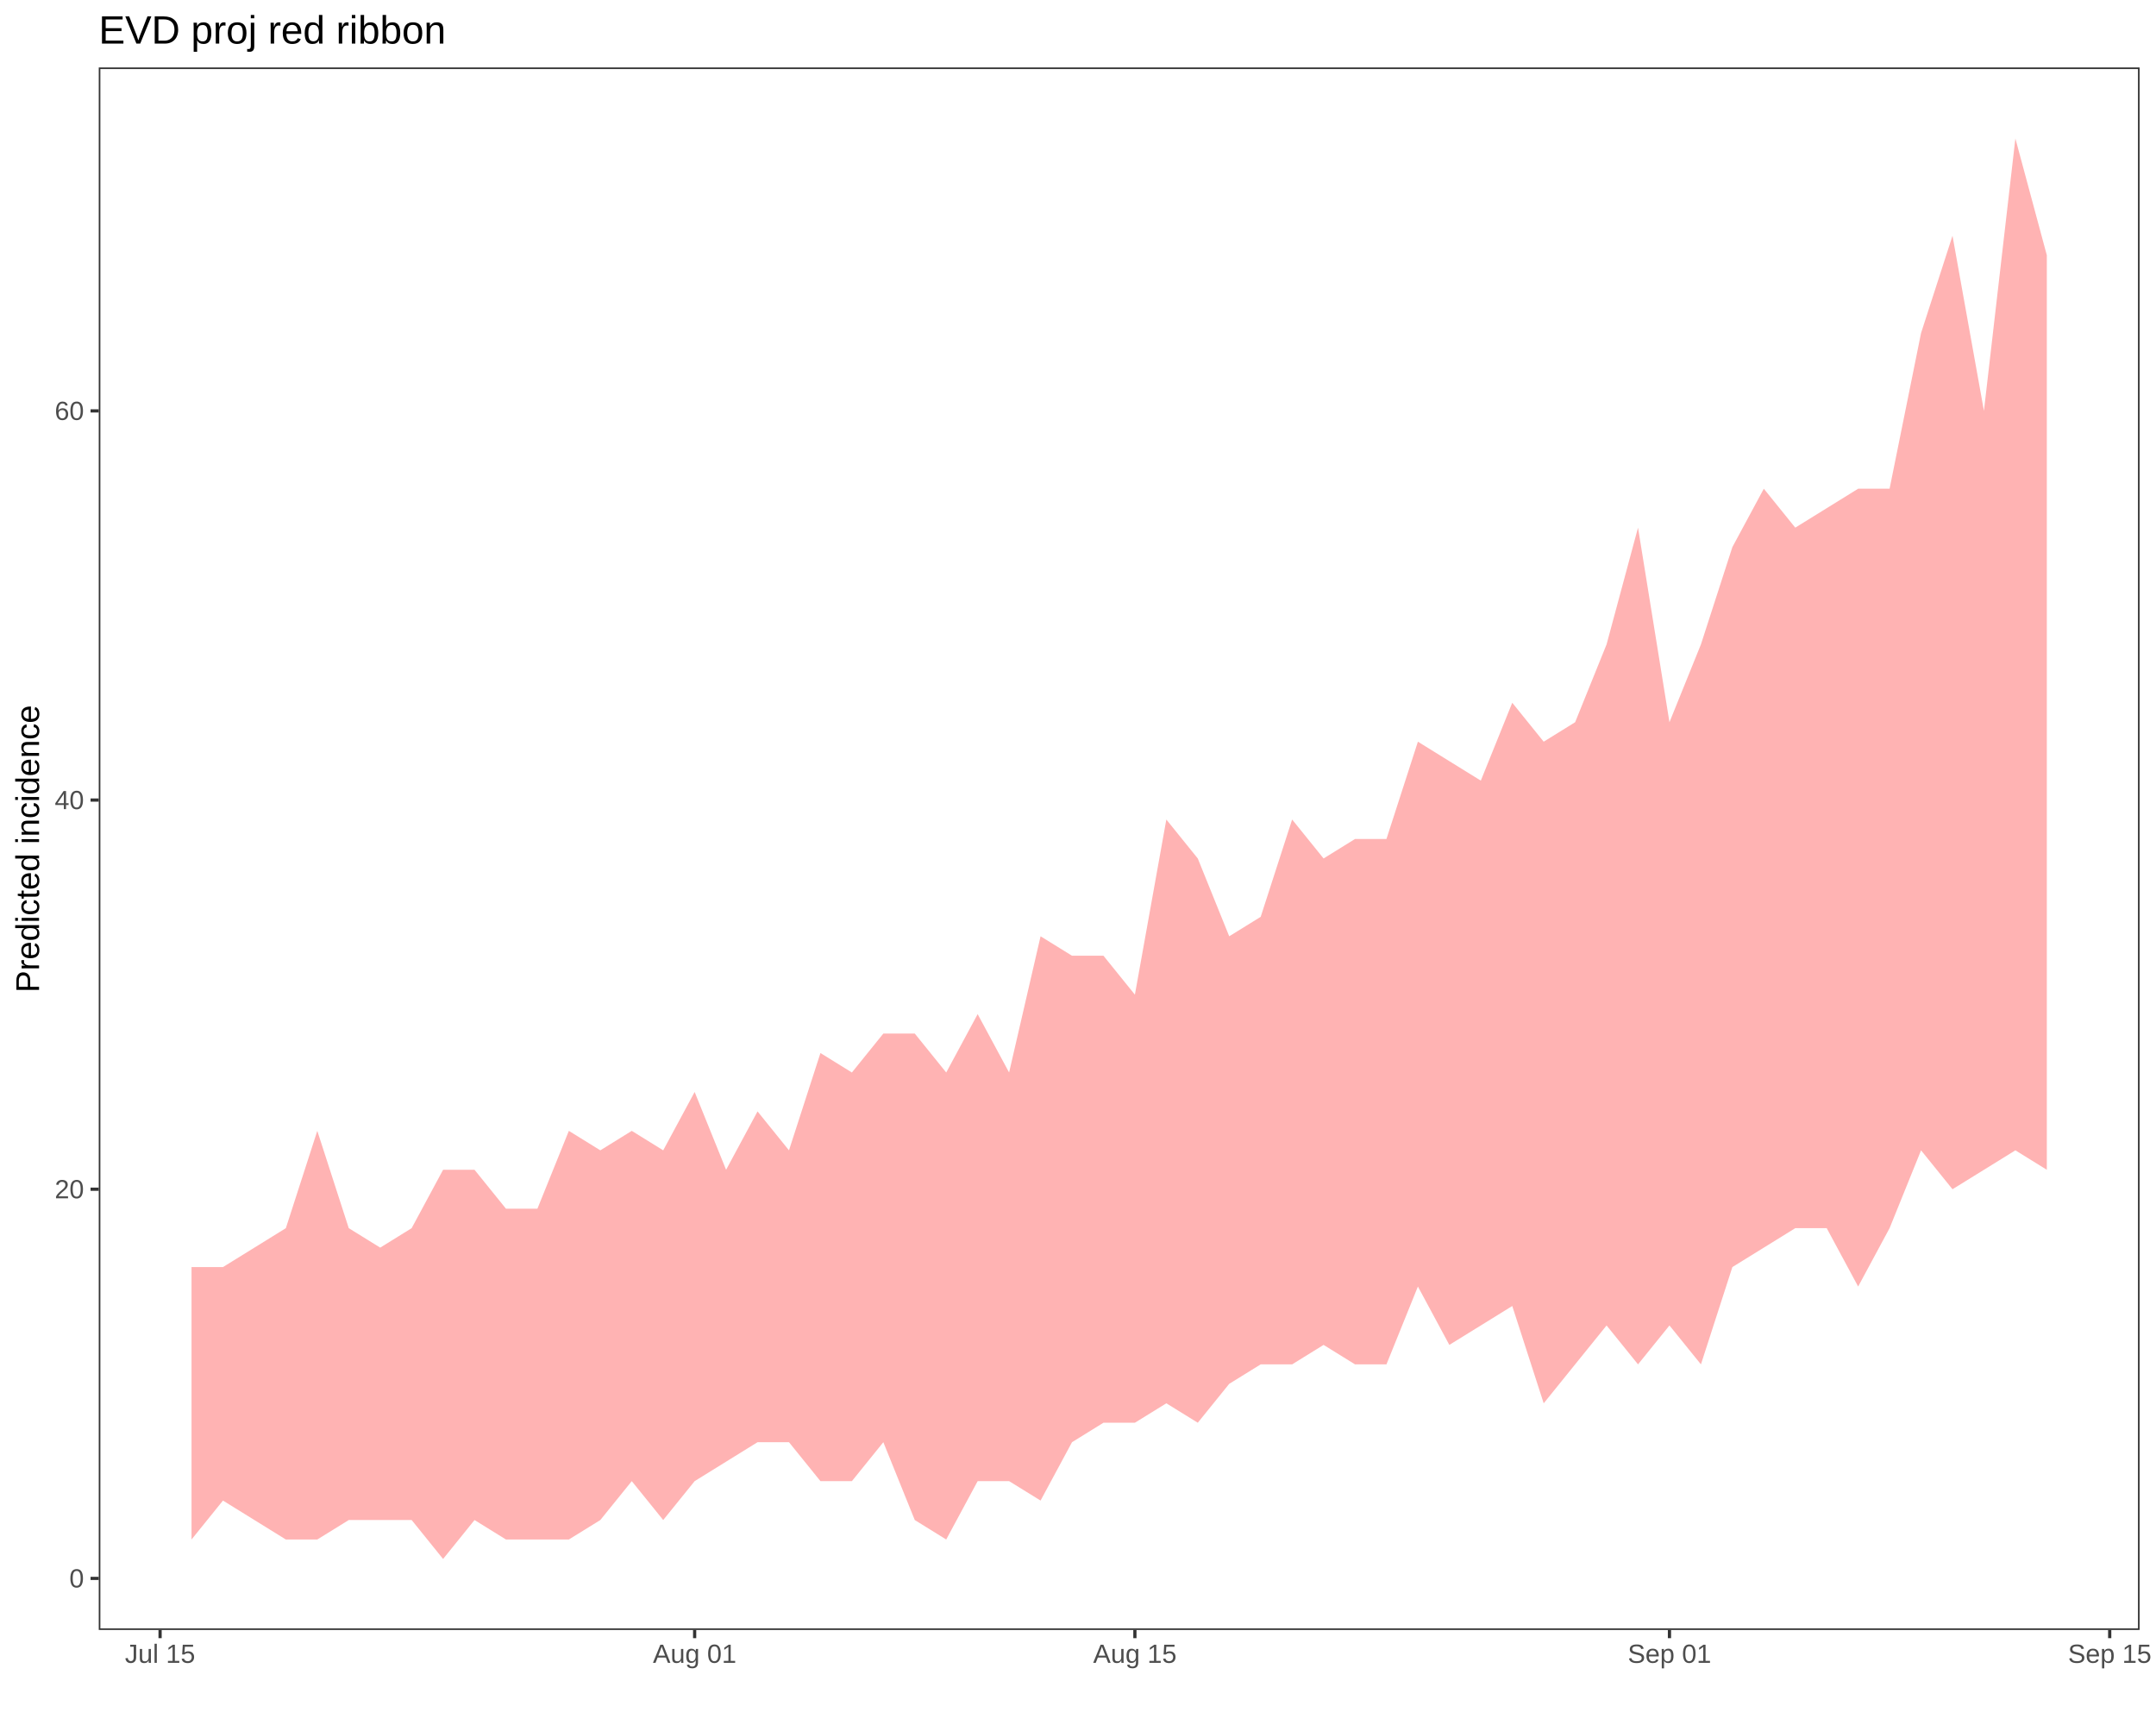
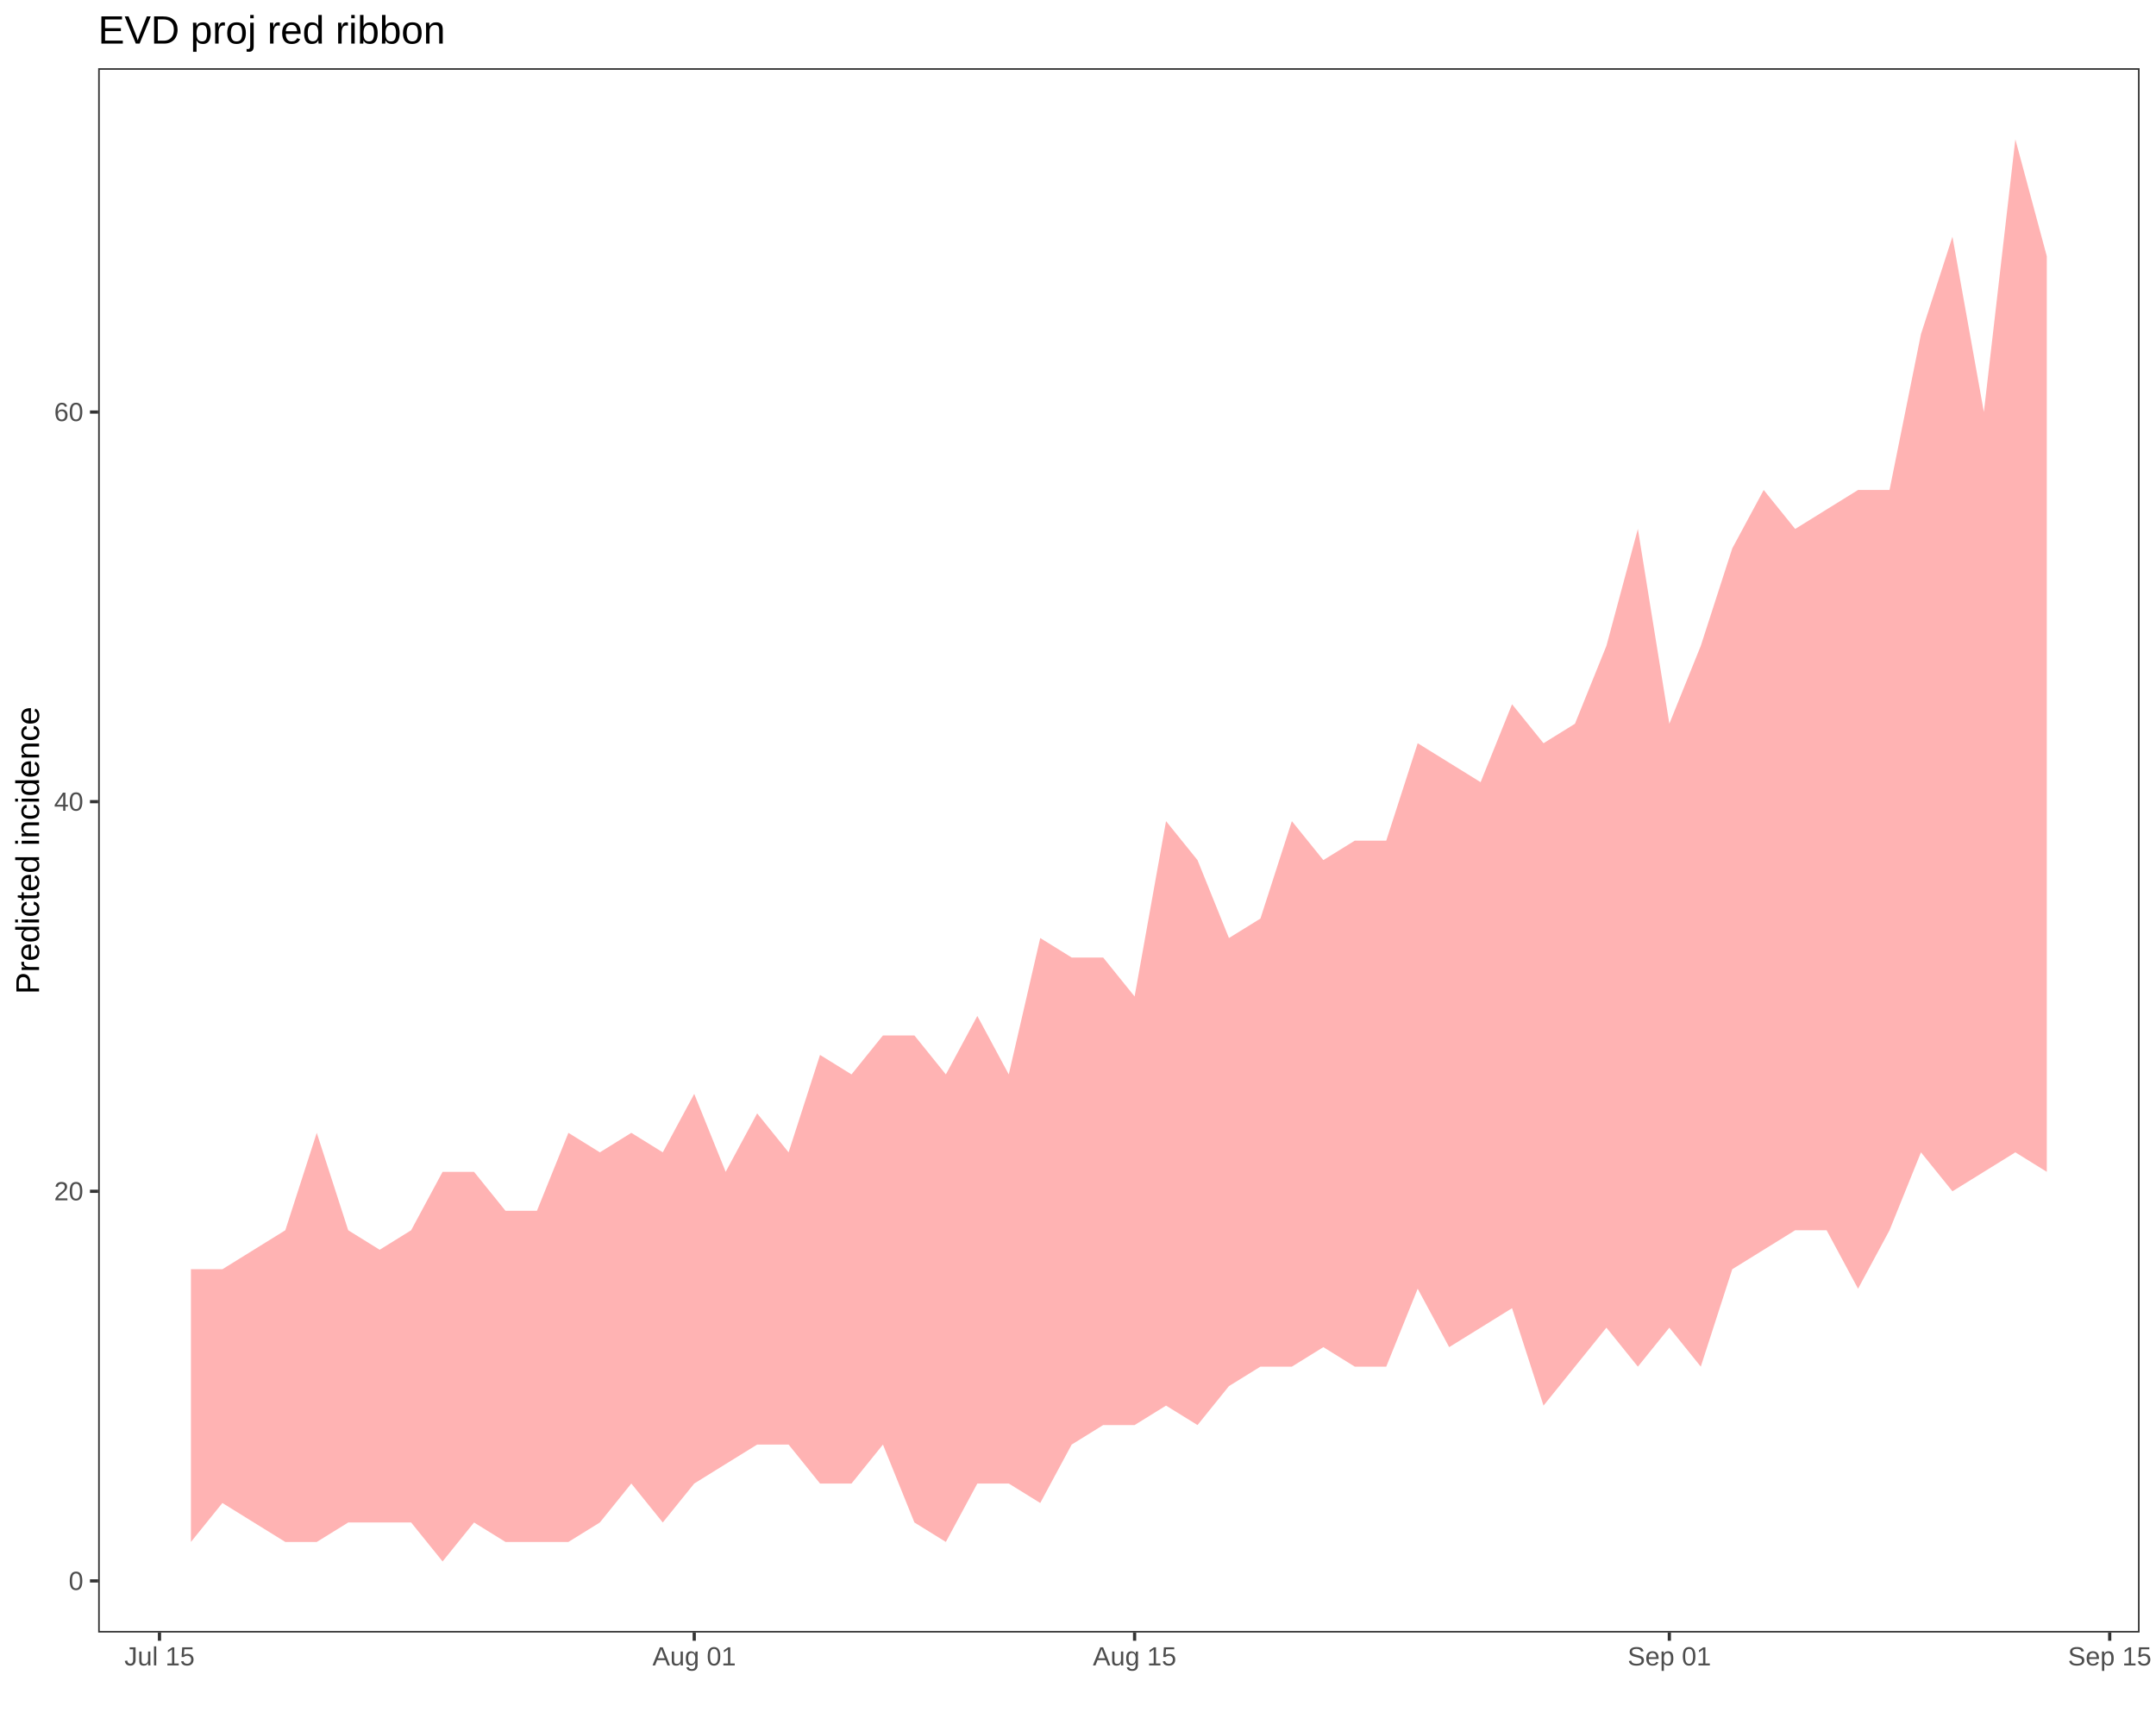
<svg xmlns="http://www.w3.org/2000/svg" viewBox="0 0 720.00 576.00">
  <defs>
    <style type="text/css">
    line, polyline, polygon, path, rect, circle {
      fill: none;
      stroke: #000000;
      stroke-linecap: round;
      stroke-linejoin: round;
      stroke-miterlimit: 10.00;
    }
  </style>
  </defs>
  <rect width="100%" height="100%" style="stroke: none; fill: #FFFFFF;" />
  <rect x="0.00" y="0.00" width="720.00" height="576.00" style="stroke-width: 1.07; stroke: #FFFFFF; fill: #FFFFFF;" />
  <defs>
-     <clipPath id="cpMzIuOTh8NzE0LjUyfDU0NC4yN3wyMi41Mg==">
-       <rect x="32.98" y="22.52" width="681.54" height="521.75" />
+     <clipPath id="cpMzIuNzh8NzE0LjUyfDU0NS4xM3wyMi43Nw==">
+       <rect x="32.78" y="22.77" width="681.74" height="522.36" />
    </clipPath>
  </defs>
-   <rect x="32.98" y="22.52" width="681.54" height="521.75" style="stroke-width: 1.07; stroke: none; fill: #FFFFFF;" clip-path="url(#cpMzIuOTh8NzE0LjUyfDU0NC4yN3wyMi41Mg==)" />
-   <polygon points="63.96,423.09 74.46,423.09 84.96,416.60 95.46,410.10 105.96,377.61 116.47,410.10 126.97,416.60 137.47,410.10 147.97,390.61 158.47,390.61 168.97,403.60 179.47,403.60 189.97,377.61 200.48,384.11 210.98,377.61 221.48,384.11 231.98,364.62 242.48,390.61 252.98,371.11 263.48,384.11 273.99,351.62 284.49,358.12 294.99,345.12 305.49,345.12 315.99,358.12 326.49,338.63 336.99,358.12 347.50,312.64 358.00,319.13 368.50,319.13 379.00,332.13 389.50,273.65 400.00,286.65 410.50,312.64 421.01,306.14 431.51,273.65 442.01,286.65 452.51,280.15 463.01,280.15 473.51,247.66 484.01,254.16 494.52,260.66 505.02,234.66 515.52,247.66 526.02,241.16 536.52,215.17 547.02,176.19 557.52,241.16 568.03,215.17 578.53,182.68 589.03,163.19 599.53,176.19 610.03,169.69 620.53,163.19 631.03,163.19 641.54,111.21 652.04,78.72 662.54,137.20 673.04,46.24 683.54,85.22 683.54,390.61 673.04,384.11 662.54,390.61 652.04,397.10 641.54,384.11 631.03,410.10 620.53,429.59 610.03,410.10 599.53,410.10 589.03,416.60 578.53,423.09 568.03,455.58 557.52,442.59 547.02,455.58 536.52,442.59 526.02,455.58 515.52,468.58 505.02,436.09 494.52,442.59 484.01,449.08 473.51,429.59 463.01,455.58 452.51,455.58 442.01,449.08 431.51,455.58 421.01,455.58 410.50,462.08 400.00,475.07 389.50,468.58 379.00,475.07 368.50,475.07 358.00,481.57 347.50,501.06 336.99,494.57 326.49,494.57 315.99,514.06 305.49,507.56 294.99,481.57 284.49,494.57 273.99,494.57 263.48,481.57 252.98,481.57 242.48,488.07 231.98,494.57 221.48,507.56 210.98,494.57 200.48,507.56 189.97,514.06 179.47,514.06 168.97,514.06 158.47,507.56 147.97,520.56 137.47,507.56 126.97,507.56 116.47,507.56 105.96,514.06 95.46,514.06 84.96,507.56 74.46,501.06 63.96,514.06 " style="stroke-width: 1.07; stroke: none; fill: #FF0000; fill-opacity: 0.30;" clip-path="url(#cpMzIuOTh8NzE0LjUyfDU0NC4yN3wyMi41Mg==)" />
-   <rect x="32.98" y="22.52" width="681.54" height="521.75" style="stroke-width: 1.07; stroke: #333333;" clip-path="url(#cpMzIuOTh8NzE0LjUyfDU0NC4yN3wyMi41Mg==)" />
+   <rect x="32.78" y="22.77" width="681.74" height="522.36" style="stroke-width: 1.07; stroke: none; fill: #FFFFFF;" clip-path="url(#cpMzIuNzh8NzE0LjUyfDU0NS4xM3wyMi43Nw==)" />
+   <polygon points="63.76,423.81 74.27,423.81 84.77,417.31 95.28,410.80 105.78,378.27 116.29,410.80 126.79,417.31 137.30,410.80 147.80,391.29 158.30,391.29 168.81,404.30 179.31,404.30 189.82,378.27 200.32,384.78 210.83,378.27 221.33,384.78 231.84,365.26 242.34,391.29 252.85,371.77 263.35,384.78 273.85,352.25 284.36,358.76 294.86,345.75 305.37,345.75 315.87,358.76 326.38,339.24 336.88,358.76 347.39,313.22 357.89,319.73 368.40,319.73 378.90,332.74 389.40,274.19 399.91,287.20 410.41,313.22 420.92,306.72 431.42,274.19 441.93,287.20 452.43,280.70 462.94,280.70 473.44,248.17 483.95,254.68 494.45,261.18 504.95,235.16 515.46,248.17 525.96,241.67 536.47,215.65 546.97,176.62 557.48,241.67 567.98,215.65 578.49,183.12 588.99,163.61 599.50,176.62 610.00,170.11 620.50,163.61 631.01,163.61 641.51,111.57 652.02,79.04 662.52,137.59 673.03,46.52 683.53,85.55 683.53,391.29 673.03,384.78 662.52,391.29 652.02,397.79 641.51,384.78 631.01,410.80 620.50,430.32 610.00,410.80 599.50,410.80 588.99,417.31 578.49,423.81 567.98,456.34 557.48,443.33 546.97,456.34 536.47,443.33 525.96,456.34 515.46,469.35 504.95,436.82 494.45,443.33 483.95,449.83 473.44,430.32 462.94,456.34 452.43,456.34 441.93,449.83 431.42,456.34 420.92,456.34 410.41,462.84 399.91,475.85 389.40,469.35 378.90,475.85 368.40,475.85 357.89,482.36 347.39,501.87 336.88,495.37 326.38,495.37 315.87,514.88 305.37,508.38 294.86,482.36 284.36,495.37 273.85,495.37 263.35,482.36 252.85,482.36 242.34,488.86 231.84,495.37 221.33,508.38 210.83,495.37 200.32,508.38 189.82,514.88 179.31,514.88 168.81,514.88 158.30,508.38 147.80,521.39 137.30,508.38 126.79,508.38 116.29,508.38 105.78,514.88 95.28,514.88 84.77,508.38 74.27,501.87 63.76,514.88 " style="stroke-width: 1.07; stroke: none; fill: #FF0000; fill-opacity: 0.30;" clip-path="url(#cpMzIuNzh8NzE0LjUyfDU0NS4xM3wyMi43Nw==)" />
+   <rect x="32.78" y="22.77" width="681.74" height="522.36" style="stroke-width: 1.07; stroke: #333333;" clip-path="url(#cpMzIuNzh8NzE0LjUyfDU0NS4xM3wyMi43Nw==)" />
  <defs>
    <clipPath id="cpMC4wMHw3MjAuMDB8NTc2LjAwfDAuMDA=">
      <rect x="0.00" y="0.00" width="720.00" height="576.00" />
    </clipPath>
  </defs>
  <g clip-path="url(#cpMC4wMHw3MjAuMDB8NTc2LjAwfDAuMDA=)">
-     <text x="23.16" y="530.08" style="font-size: 8.80px; fill: #4D4D4D; font-family: Liberation Sans;" textLength="4.89px" lengthAdjust="spacingAndGlyphs">0</text>
+     <text x="22.95" y="530.92" style="font-size: 8.80px; fill: #4D4D4D; font-family: Liberation Sans;" textLength="4.89px" lengthAdjust="spacingAndGlyphs">0</text>
  </g>
  <g clip-path="url(#cpMC4wMHw3MjAuMDB8NTc2LjAwfDAuMDA=)">
-     <text x="18.27" y="400.13" style="font-size: 8.80px; fill: #4D4D4D; font-family: Liberation Sans;" textLength="9.78px" lengthAdjust="spacingAndGlyphs">20</text>
+     <text x="18.06" y="400.81" style="font-size: 8.80px; fill: #4D4D4D; font-family: Liberation Sans;" textLength="9.78px" lengthAdjust="spacingAndGlyphs">20</text>
  </g>
  <g clip-path="url(#cpMC4wMHw3MjAuMDB8NTc2LjAwfDAuMDA=)">
-     <text x="18.27" y="270.18" style="font-size: 8.80px; fill: #4D4D4D; font-family: Liberation Sans;" textLength="9.78px" lengthAdjust="spacingAndGlyphs">40</text>
+     <text x="18.06" y="270.71" style="font-size: 8.80px; fill: #4D4D4D; font-family: Liberation Sans;" textLength="9.78px" lengthAdjust="spacingAndGlyphs">40</text>
  </g>
  <g clip-path="url(#cpMC4wMHw3MjAuMDB8NTc2LjAwfDAuMDA=)">
-     <text x="18.27" y="140.23" style="font-size: 8.80px; fill: #4D4D4D; font-family: Liberation Sans;" textLength="9.78px" lengthAdjust="spacingAndGlyphs">60</text>
+     <text x="18.06" y="140.61" style="font-size: 8.80px; fill: #4D4D4D; font-family: Liberation Sans;" textLength="9.78px" lengthAdjust="spacingAndGlyphs">60</text>
  </g>
-   <polyline points="30.24,527.05 32.98,527.05 " style="stroke-width: 1.07; stroke: #333333; stroke-linecap: butt;" clip-path="url(#cpMC4wMHw3MjAuMDB8NTc2LjAwfDAuMDA=)" />
-   <polyline points="30.24,397.10 32.98,397.10 " style="stroke-width: 1.07; stroke: #333333; stroke-linecap: butt;" clip-path="url(#cpMC4wMHw3MjAuMDB8NTc2LjAwfDAuMDA=)" />
-   <polyline points="30.24,267.15 32.98,267.15 " style="stroke-width: 1.07; stroke: #333333; stroke-linecap: butt;" clip-path="url(#cpMC4wMHw3MjAuMDB8NTc2LjAwfDAuMDA=)" />
-   <polyline points="30.24,137.20 32.98,137.20 " style="stroke-width: 1.07; stroke: #333333; stroke-linecap: butt;" clip-path="url(#cpMC4wMHw3MjAuMDB8NTc2LjAwfDAuMDA=)" />
-   <polyline points="53.46,547.01 53.46,544.27 " style="stroke-width: 1.07; stroke: #333333; stroke-linecap: butt;" clip-path="url(#cpMC4wMHw3MjAuMDB8NTc2LjAwfDAuMDA=)" />
-   <polyline points="231.98,547.01 231.98,544.27 " style="stroke-width: 1.07; stroke: #333333; stroke-linecap: butt;" clip-path="url(#cpMC4wMHw3MjAuMDB8NTc2LjAwfDAuMDA=)" />
-   <polyline points="379.00,547.01 379.00,544.27 " style="stroke-width: 1.07; stroke: #333333; stroke-linecap: butt;" clip-path="url(#cpMC4wMHw3MjAuMDB8NTc2LjAwfDAuMDA=)" />
-   <polyline points="557.52,547.01 557.52,544.27 " style="stroke-width: 1.07; stroke: #333333; stroke-linecap: butt;" clip-path="url(#cpMC4wMHw3MjAuMDB8NTc2LjAwfDAuMDA=)" />
-   <polyline points="704.54,547.01 704.54,544.27 " style="stroke-width: 1.07; stroke: #333333; stroke-linecap: butt;" clip-path="url(#cpMC4wMHw3MjAuMDB8NTc2LjAwfDAuMDA=)" />
+   <polyline points="30.04,527.89 32.78,527.89 " style="stroke-width: 1.07; stroke: #333333; stroke-linecap: butt;" clip-path="url(#cpMC4wMHw3MjAuMDB8NTc2LjAwfDAuMDA=)" />
+   <polyline points="30.04,397.79 32.78,397.79 " style="stroke-width: 1.07; stroke: #333333; stroke-linecap: butt;" clip-path="url(#cpMC4wMHw3MjAuMDB8NTc2LjAwfDAuMDA=)" />
+   <polyline points="30.04,267.69 32.78,267.69 " style="stroke-width: 1.07; stroke: #333333; stroke-linecap: butt;" clip-path="url(#cpMC4wMHw3MjAuMDB8NTc2LjAwfDAuMDA=)" />
+   <polyline points="30.04,137.59 32.78,137.59 " style="stroke-width: 1.07; stroke: #333333; stroke-linecap: butt;" clip-path="url(#cpMC4wMHw3MjAuMDB8NTc2LjAwfDAuMDA=)" />
+   <polyline points="53.26,547.87 53.26,545.13 " style="stroke-width: 1.07; stroke: #333333; stroke-linecap: butt;" clip-path="url(#cpMC4wMHw3MjAuMDB8NTc2LjAwfDAuMDA=)" />
+   <polyline points="231.84,547.87 231.84,545.13 " style="stroke-width: 1.07; stroke: #333333; stroke-linecap: butt;" clip-path="url(#cpMC4wMHw3MjAuMDB8NTc2LjAwfDAuMDA=)" />
+   <polyline points="378.90,547.87 378.90,545.13 " style="stroke-width: 1.07; stroke: #333333; stroke-linecap: butt;" clip-path="url(#cpMC4wMHw3MjAuMDB8NTc2LjAwfDAuMDA=)" />
+   <polyline points="557.48,547.87 557.48,545.13 " style="stroke-width: 1.07; stroke: #333333; stroke-linecap: butt;" clip-path="url(#cpMC4wMHw3MjAuMDB8NTc2LjAwfDAuMDA=)" />
+   <polyline points="704.54,547.87 704.54,545.13 " style="stroke-width: 1.07; stroke: #333333; stroke-linecap: butt;" clip-path="url(#cpMC4wMHw3MjAuMDB8NTc2LjAwfDAuMDA=)" />
  <g clip-path="url(#cpMC4wMHw3MjAuMDB8NTc2LjAwfDAuMDA=)">
-     <text x="41.72" y="555.25" style="font-size: 8.80px; fill: #4D4D4D; font-family: Liberation Sans;" textLength="23.47px" lengthAdjust="spacingAndGlyphs">Jul 15</text>
+     <text x="41.53" y="556.11" style="font-size: 8.80px; fill: #4D4D4D; font-family: Liberation Sans;" textLength="23.47px" lengthAdjust="spacingAndGlyphs">Jul 15</text>
  </g>
  <g clip-path="url(#cpMC4wMHw3MjAuMDB8NTc2LjAwfDAuMDA=)">
-     <text x="218.04" y="555.25" style="font-size: 8.80px; fill: #4D4D4D; font-family: Liberation Sans;" textLength="27.88px" lengthAdjust="spacingAndGlyphs">Aug 01</text>
+     <text x="217.90" y="556.11" style="font-size: 8.80px; fill: #4D4D4D; font-family: Liberation Sans;" textLength="27.88px" lengthAdjust="spacingAndGlyphs">Aug 01</text>
  </g>
  <g clip-path="url(#cpMC4wMHw3MjAuMDB8NTc2LjAwfDAuMDA=)">
-     <text x="365.06" y="555.25" style="font-size: 8.80px; fill: #4D4D4D; font-family: Liberation Sans;" textLength="27.88px" lengthAdjust="spacingAndGlyphs">Aug 15</text>
+     <text x="364.96" y="556.11" style="font-size: 8.80px; fill: #4D4D4D; font-family: Liberation Sans;" textLength="27.88px" lengthAdjust="spacingAndGlyphs">Aug 15</text>
  </g>
  <g clip-path="url(#cpMC4wMHw3MjAuMDB8NTc2LjAwfDAuMDA=)">
-     <text x="543.59" y="555.25" style="font-size: 8.80px; fill: #4D4D4D; font-family: Liberation Sans;" textLength="27.88px" lengthAdjust="spacingAndGlyphs">Sep 01</text>
+     <text x="543.54" y="556.11" style="font-size: 8.80px; fill: #4D4D4D; font-family: Liberation Sans;" textLength="27.88px" lengthAdjust="spacingAndGlyphs">Sep 01</text>
  </g>
  <g clip-path="url(#cpMC4wMHw3MjAuMDB8NTc2LjAwfDAuMDA=)">
-     <text x="690.61" y="555.25" style="font-size: 8.80px; fill: #4D4D4D; font-family: Liberation Sans;" textLength="27.88px" lengthAdjust="spacingAndGlyphs">Sep 15</text>
+     <text x="690.60" y="556.11" style="font-size: 8.80px; fill: #4D4D4D; font-family: Liberation Sans;" textLength="27.88px" lengthAdjust="spacingAndGlyphs">Sep 15</text>
  </g>
  <g clip-path="url(#cpMC4wMHw3MjAuMDB8NTc2LjAwfDAuMDA=)">
-     <text transform="translate(13.04,331.43) rotate(-90)" style="font-size: 11.00px; font-family: Liberation Sans;" textLength="96.06px" lengthAdjust="spacingAndGlyphs">Predicted incidence</text>
+     <text transform="translate(13.04,331.98) rotate(-90)" style="font-size: 11.00px; font-family: Liberation Sans;" textLength="96.06px" lengthAdjust="spacingAndGlyphs">Predicted incidence</text>
  </g>
  <g clip-path="url(#cpMC4wMHw3MjAuMDB8NTc2LjAwfDAuMDA=)">
-     <text x="32.98" y="14.56" style="font-size: 13.20px; font-family: Liberation Sans;" textLength="115.77px" lengthAdjust="spacingAndGlyphs">EVD proj red ribbon</text>
+     <text x="32.78" y="14.56" style="font-size: 13.20px; font-family: Liberation Sans;" textLength="115.77px" lengthAdjust="spacingAndGlyphs">EVD proj red ribbon</text>
  </g>
</svg>
